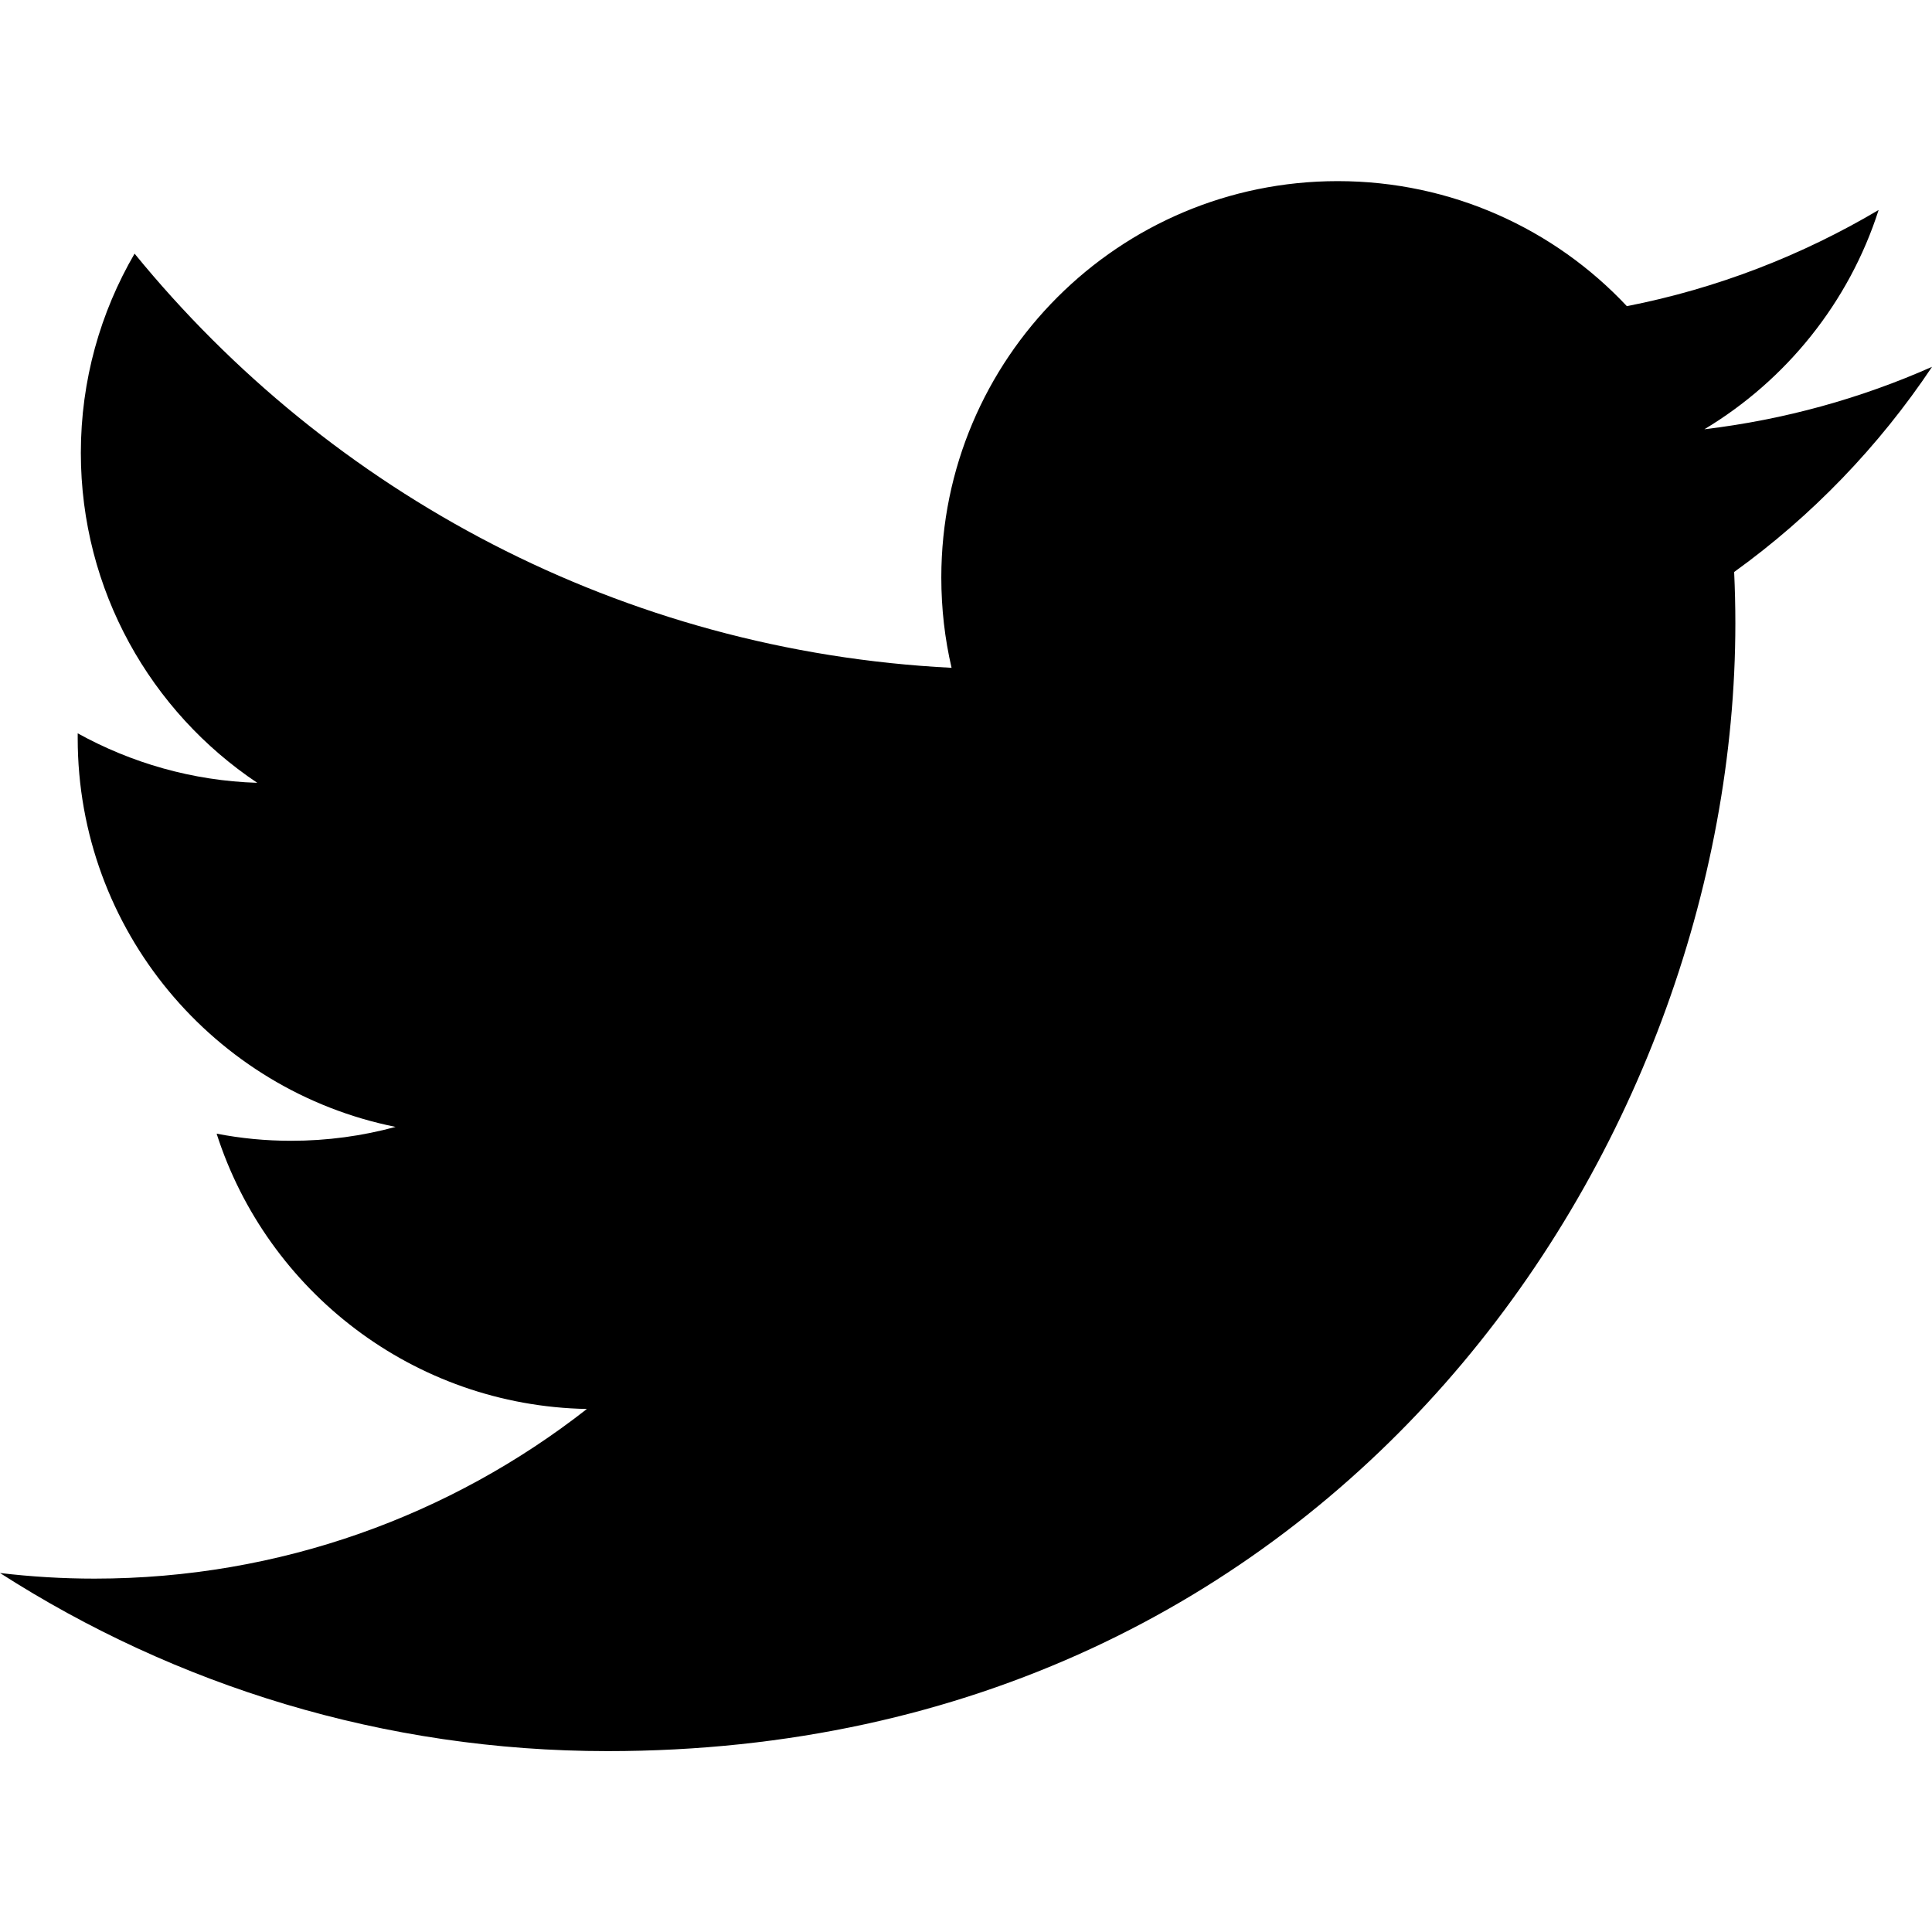
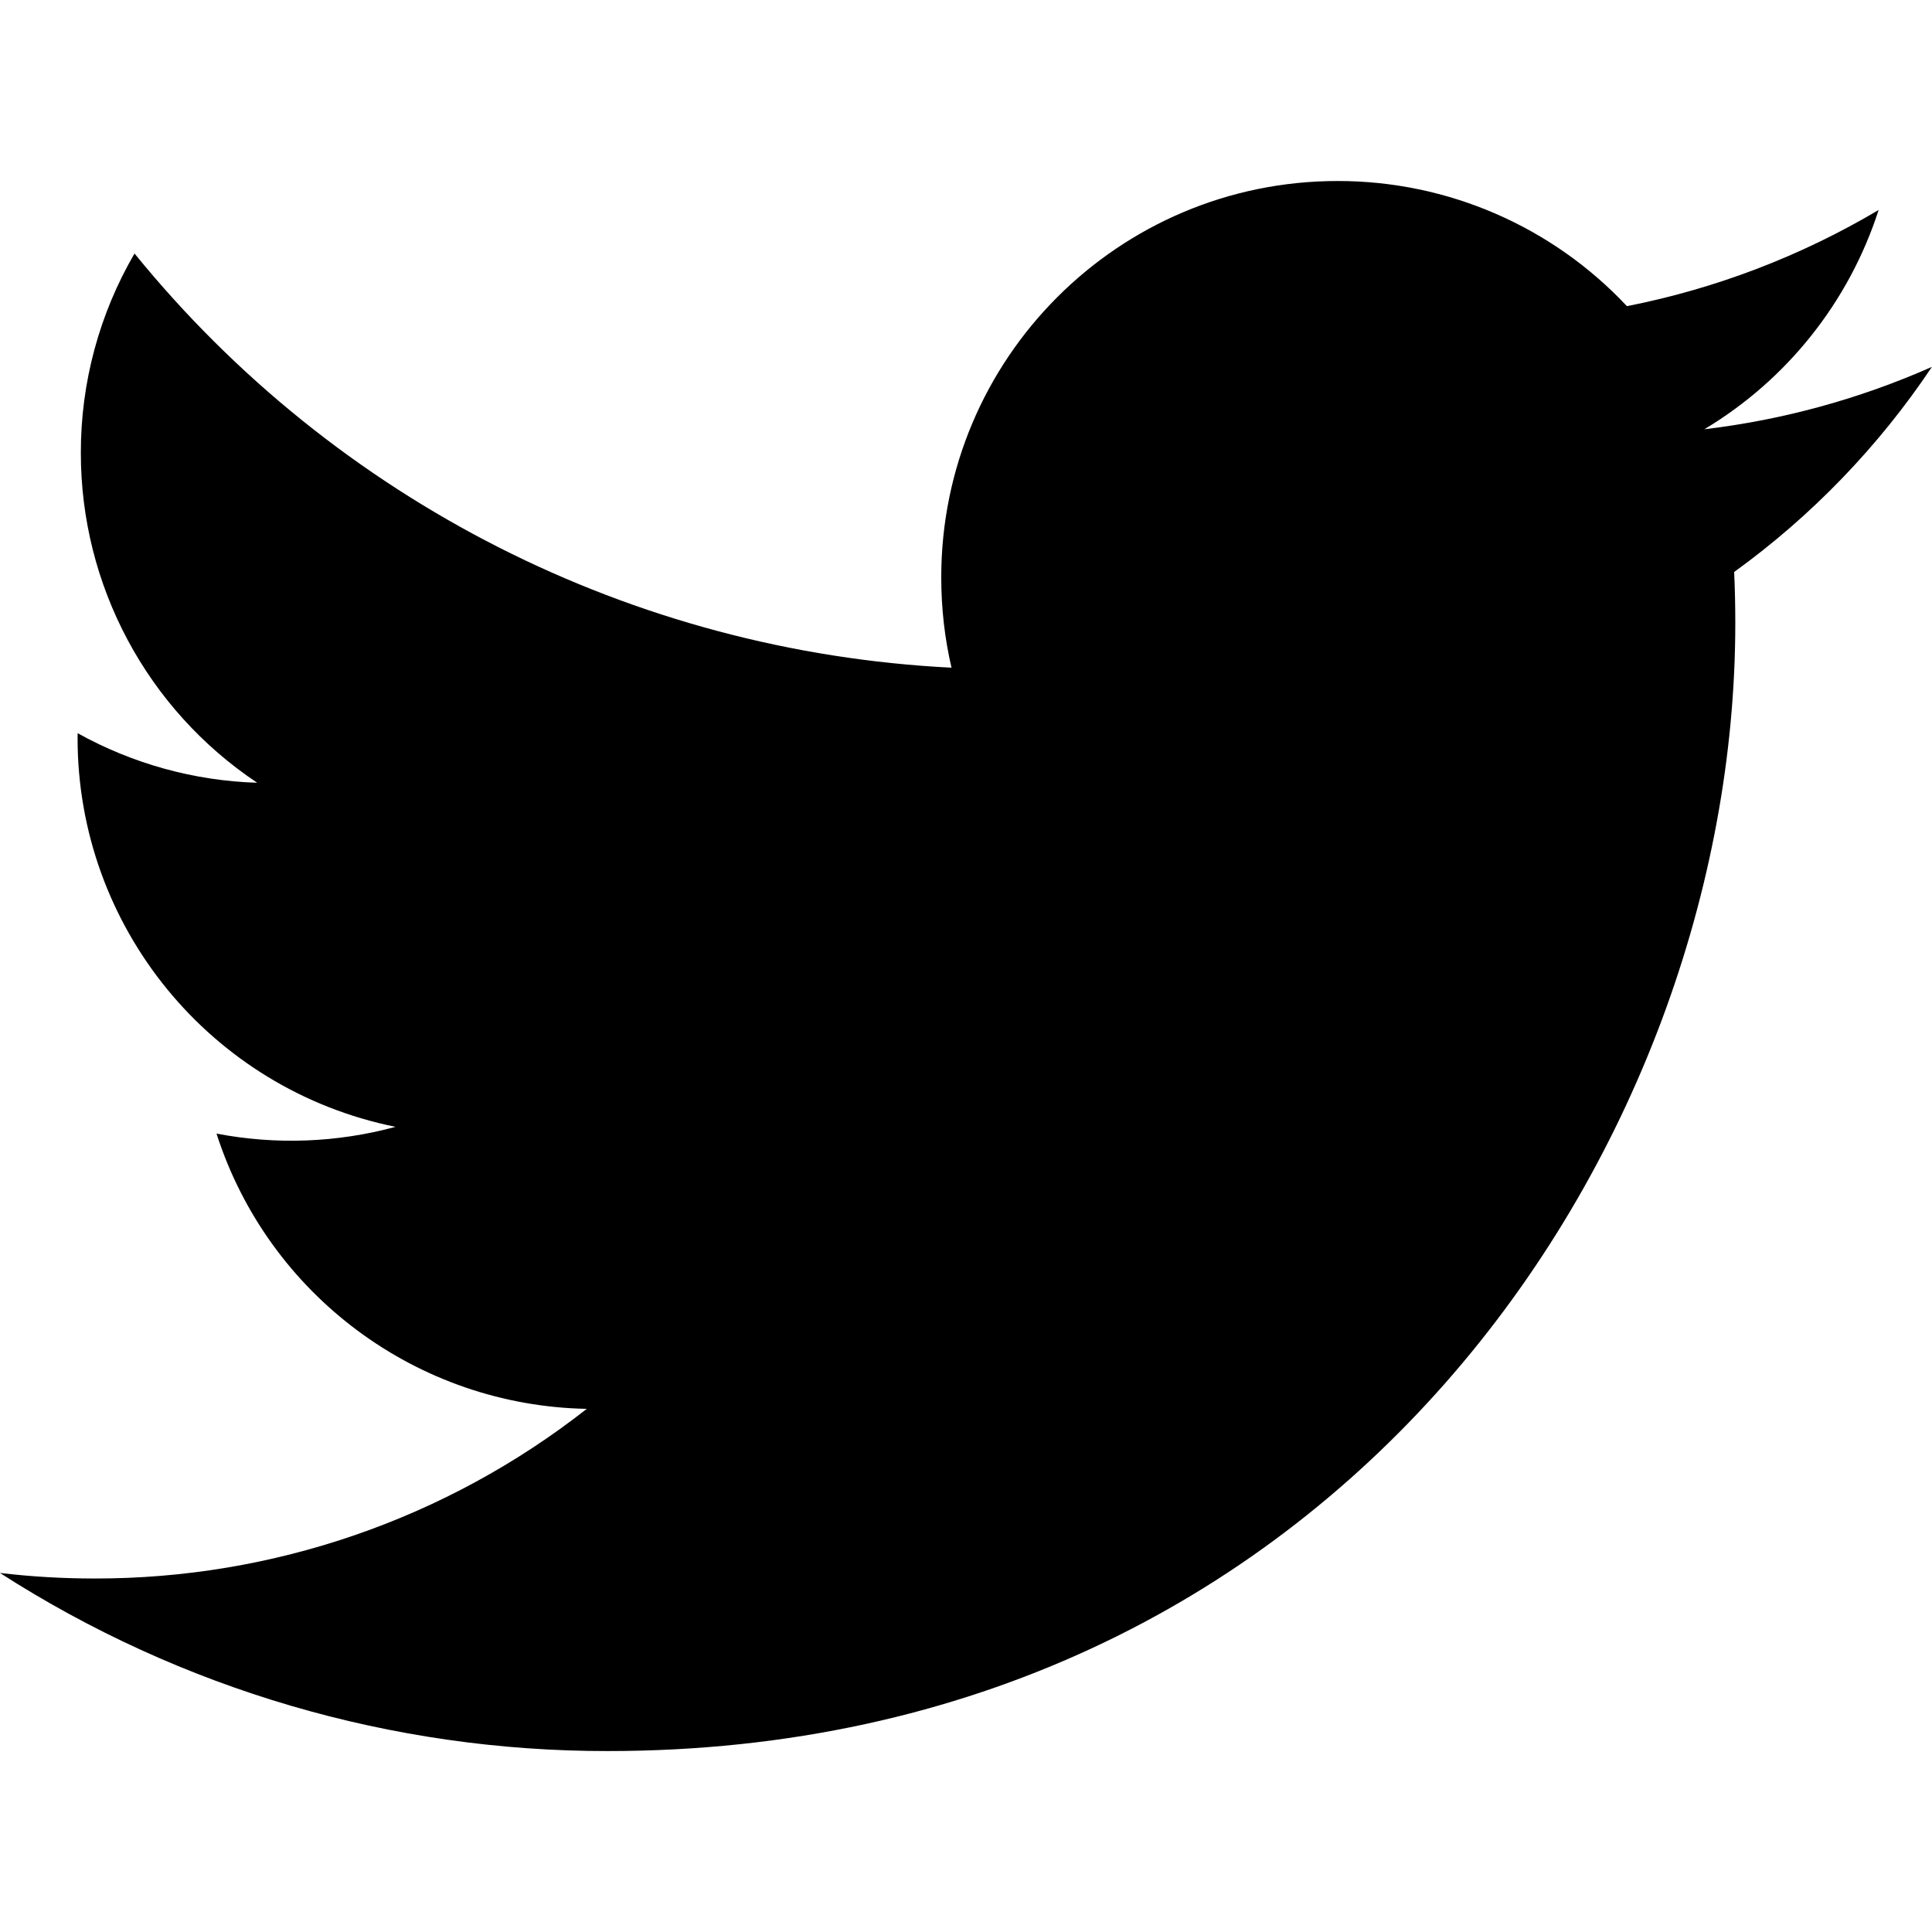
<svg xmlns="http://www.w3.org/2000/svg" width="32" height="32" viewBox="0 0 32 32">
-   <path d="M32 6.076c-1.177.522-2.443.875-3.77 1.034 1.354-.813 2.395-2.1 2.886-3.632-1.27.752-2.674 1.3-4.17 1.593C25.75 3.796 24.044 3 22.157 3c-3.627 0-6.566 2.94-6.566 6.565 0 .515.058 1.016.17 1.496-5.456-.275-10.294-2.89-13.532-6.86-.565.97-.89 2.096-.89 3.3 0 2.278 1.16 4.287 2.922 5.465-1.076-.034-2.088-.33-2.974-.82v.082c0 3.18 2.262 5.834 5.265 6.437-.55.15-1.13.23-1.73.23-.422 0-.833-.04-1.234-.118.835 2.608 3.26 4.506 6.133 4.56-2.248 1.76-5.08 2.81-8.155 2.81-.53 0-1.052-.032-1.566-.093 2.904 1.863 6.355 2.95 10.063 2.95 12.076 0 18.68-10.004 18.68-18.68 0-.285-.007-.568-.02-.85C30.006 8.55 31.12 7.394 32 6.077z" />
+   <path d="M32 6.076a13.14 13.14 0 0 1-3.771 1.034 6.592 6.592 0 0 0 2.887-3.632 13.151 13.151 0 0 1-4.169 1.593 6.557 6.557 0 0 0-4.792-2.073 6.565 6.565 0 0 0-6.565 6.565c0 .515.058 1.016.17 1.496a18.64 18.64 0 0 1-13.532-6.86A6.536 6.536 0 0 0 1.339 7.5a6.563 6.563 0 0 0 2.921 5.465 6.54 6.54 0 0 1-2.974-.821l-.001.083a6.568 6.568 0 0 0 5.266 6.437 6.578 6.578 0 0 1-2.965.112 6.571 6.571 0 0 0 6.133 4.559 13.172 13.172 0 0 1-8.154 2.81c-.53 0-1.052-.031-1.566-.092a18.579 18.579 0 0 0 10.064 2.95c12.076 0 18.679-10.004 18.679-18.68 0-.285-.006-.568-.019-.849a13.347 13.347 0 0 0 3.276-3.398z" />
</svg>
